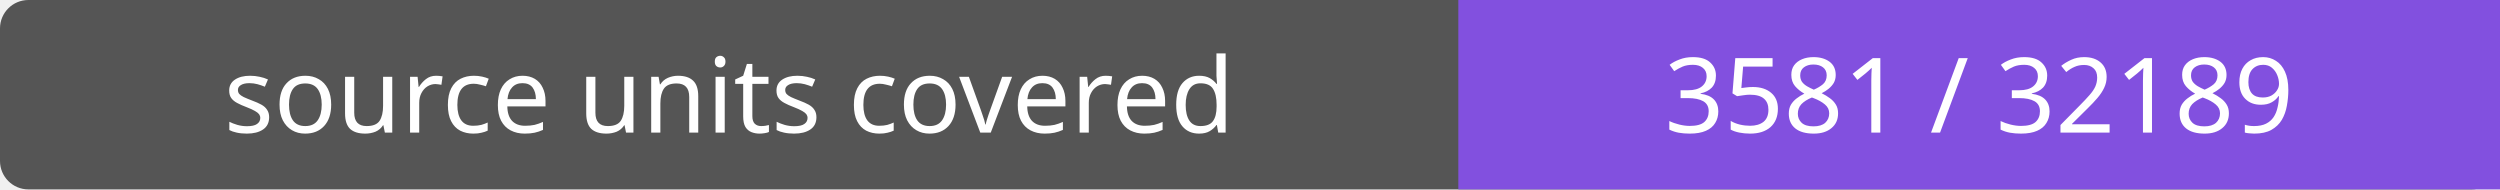
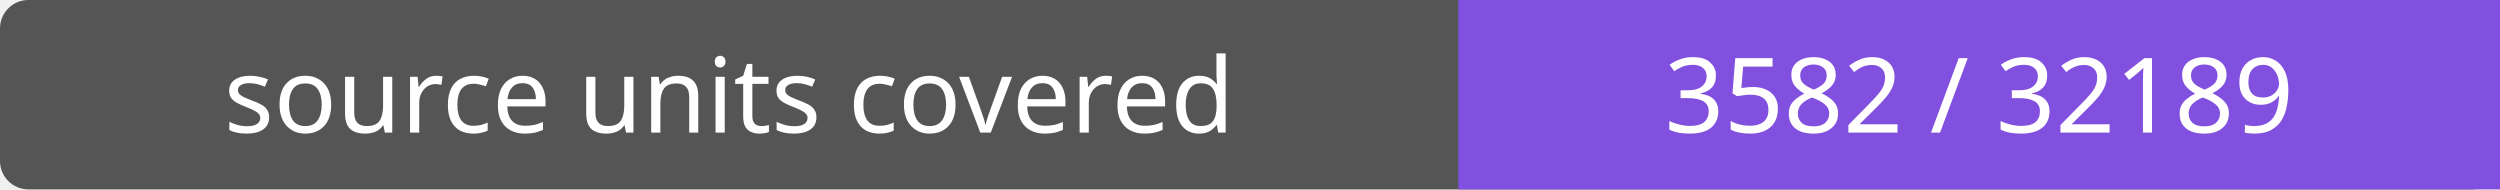
- <svg xmlns="http://www.w3.org/2000/svg" width="264" height="20" role="img" aria-label="source units covered: 3581 / 32189">
+ <svg xmlns="http://www.w3.org/2000/svg" width="264" height="20" role="img" aria-label="source units covered: 3582 / 32189">
  <rect width="264" height="20" rx="3" fill="#555" />
  <path fill="#8250df" d="M154 0h110v20H154z" />
  <g fill="#fff" text-anchor="middle" font-family="Verdana,sans-serif" font-size="11">
    <text x="77.0" y="14">source units covered</text>
-     <text x="209.0" y="14">3581 / 32189</text>
+     <text x="209.0" y="14">3582 / 32189</text>
  </g>
</svg>
